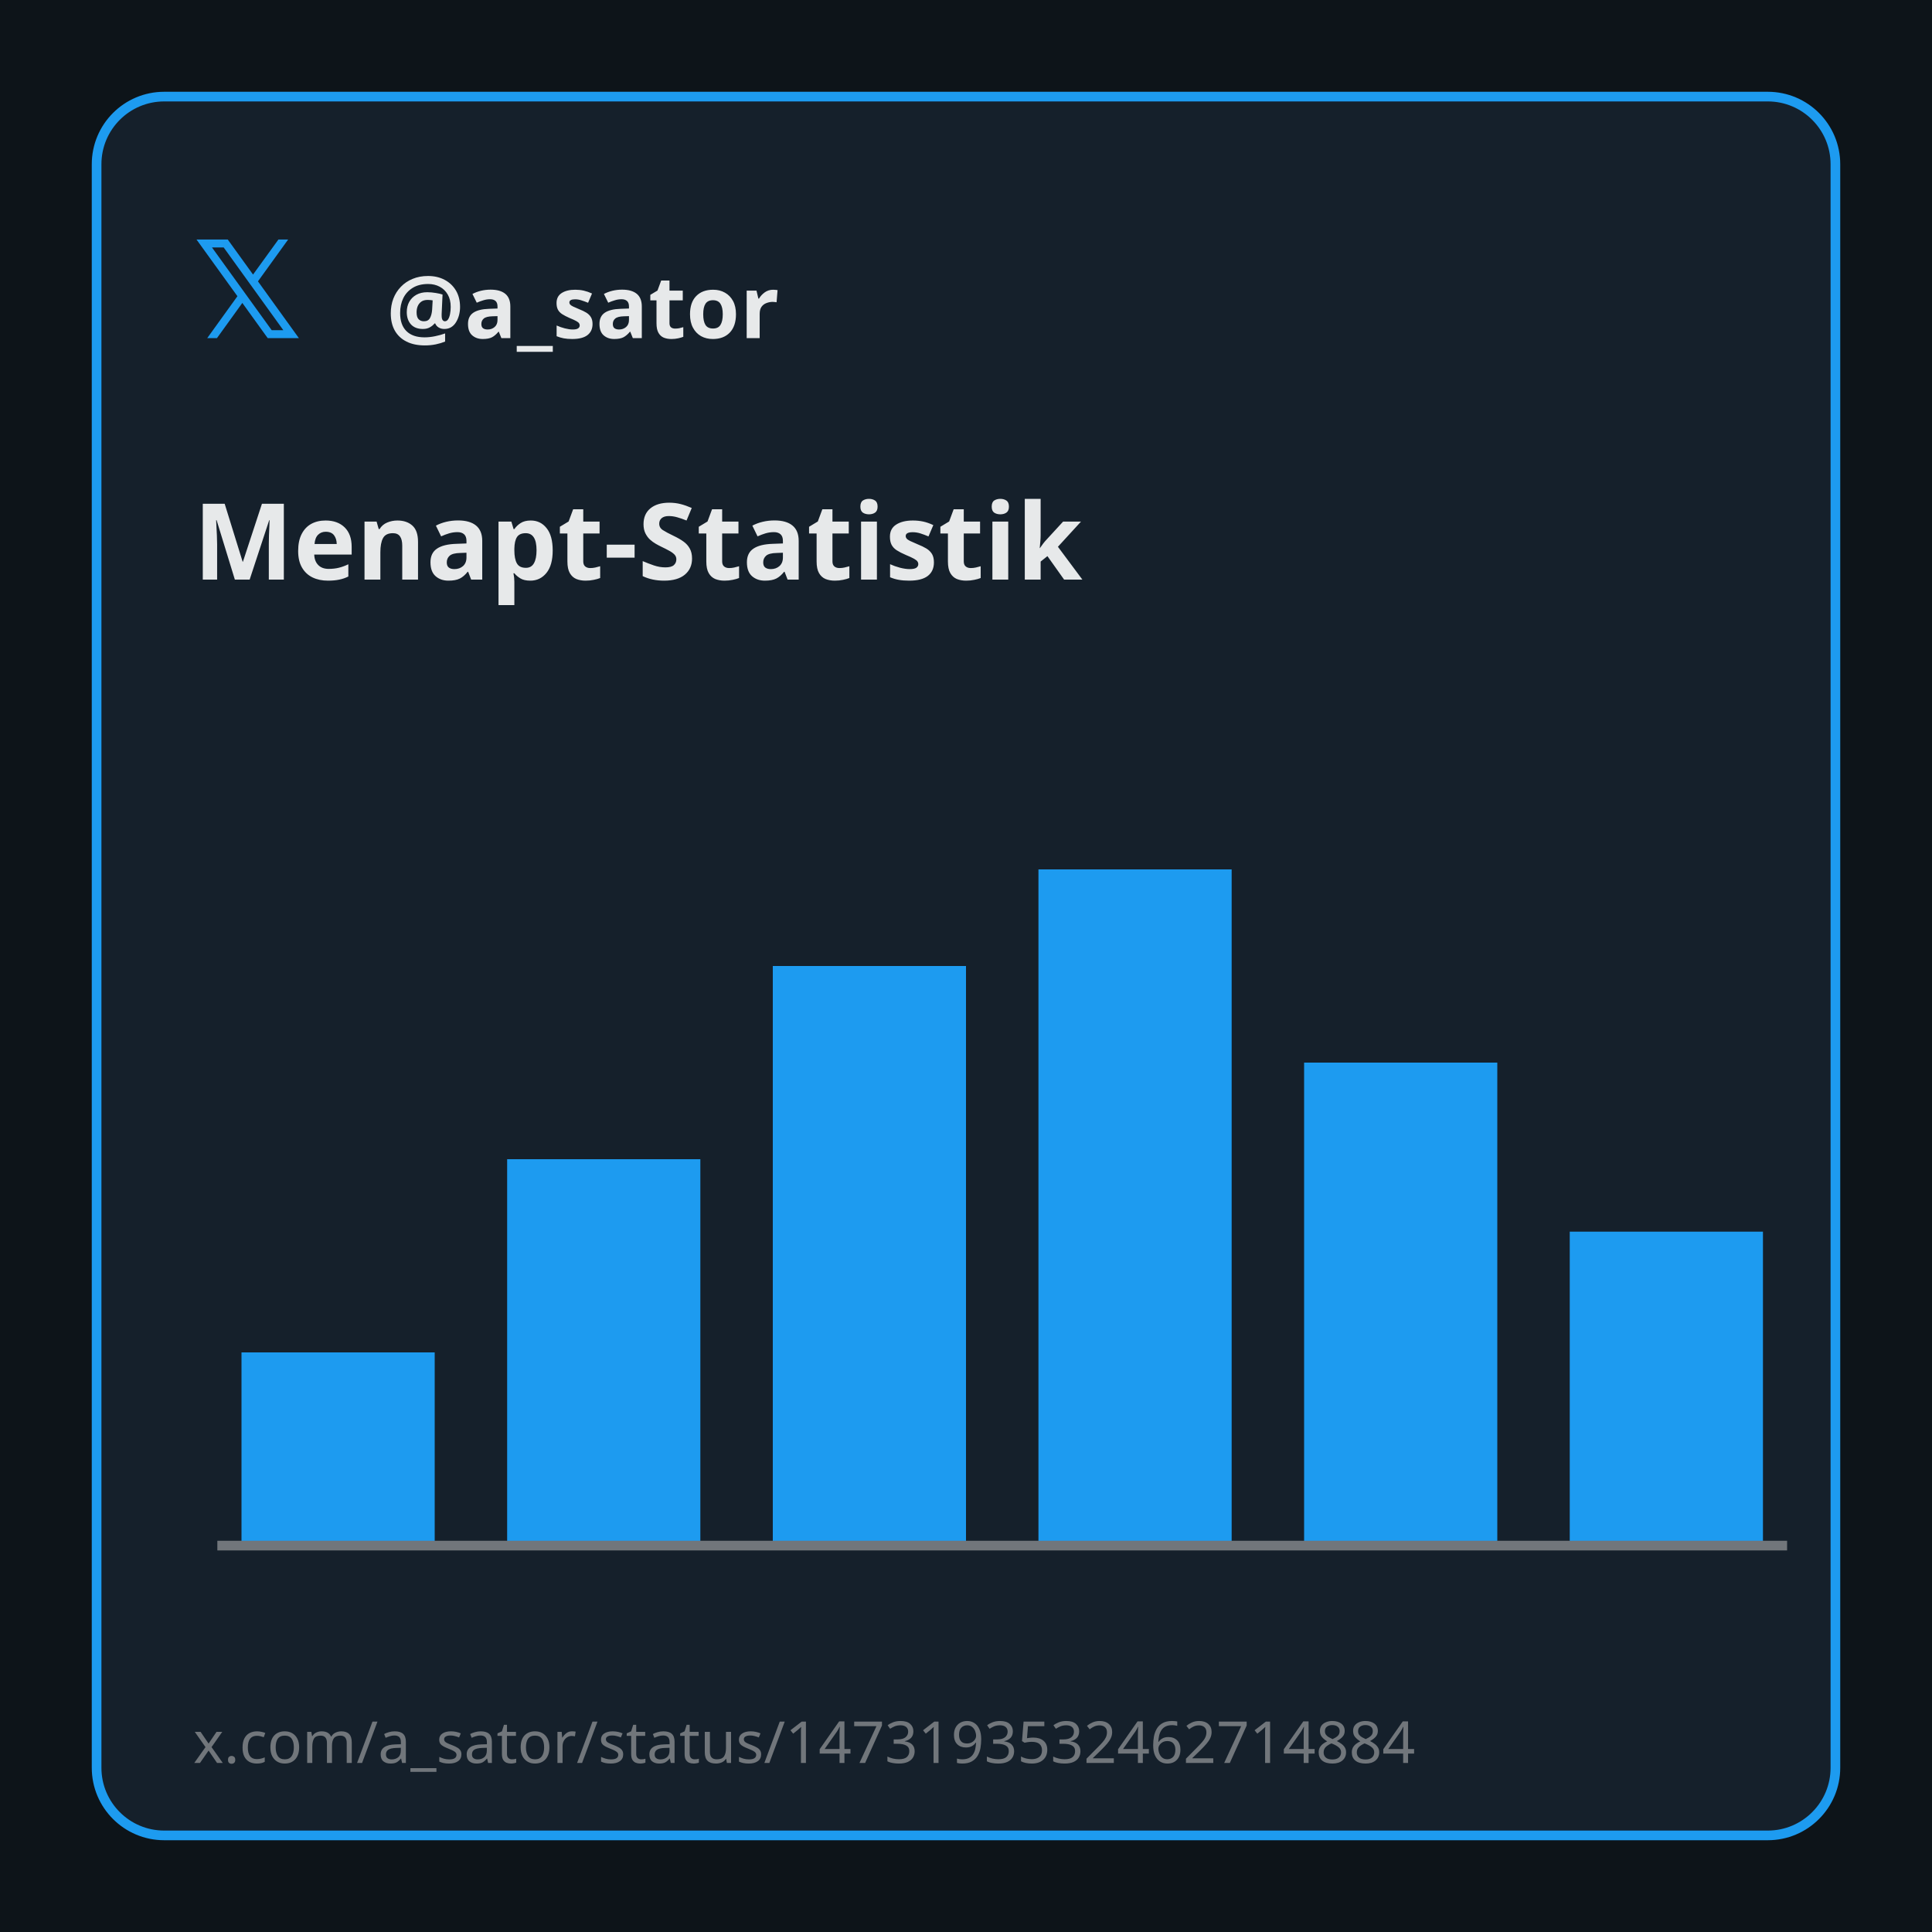
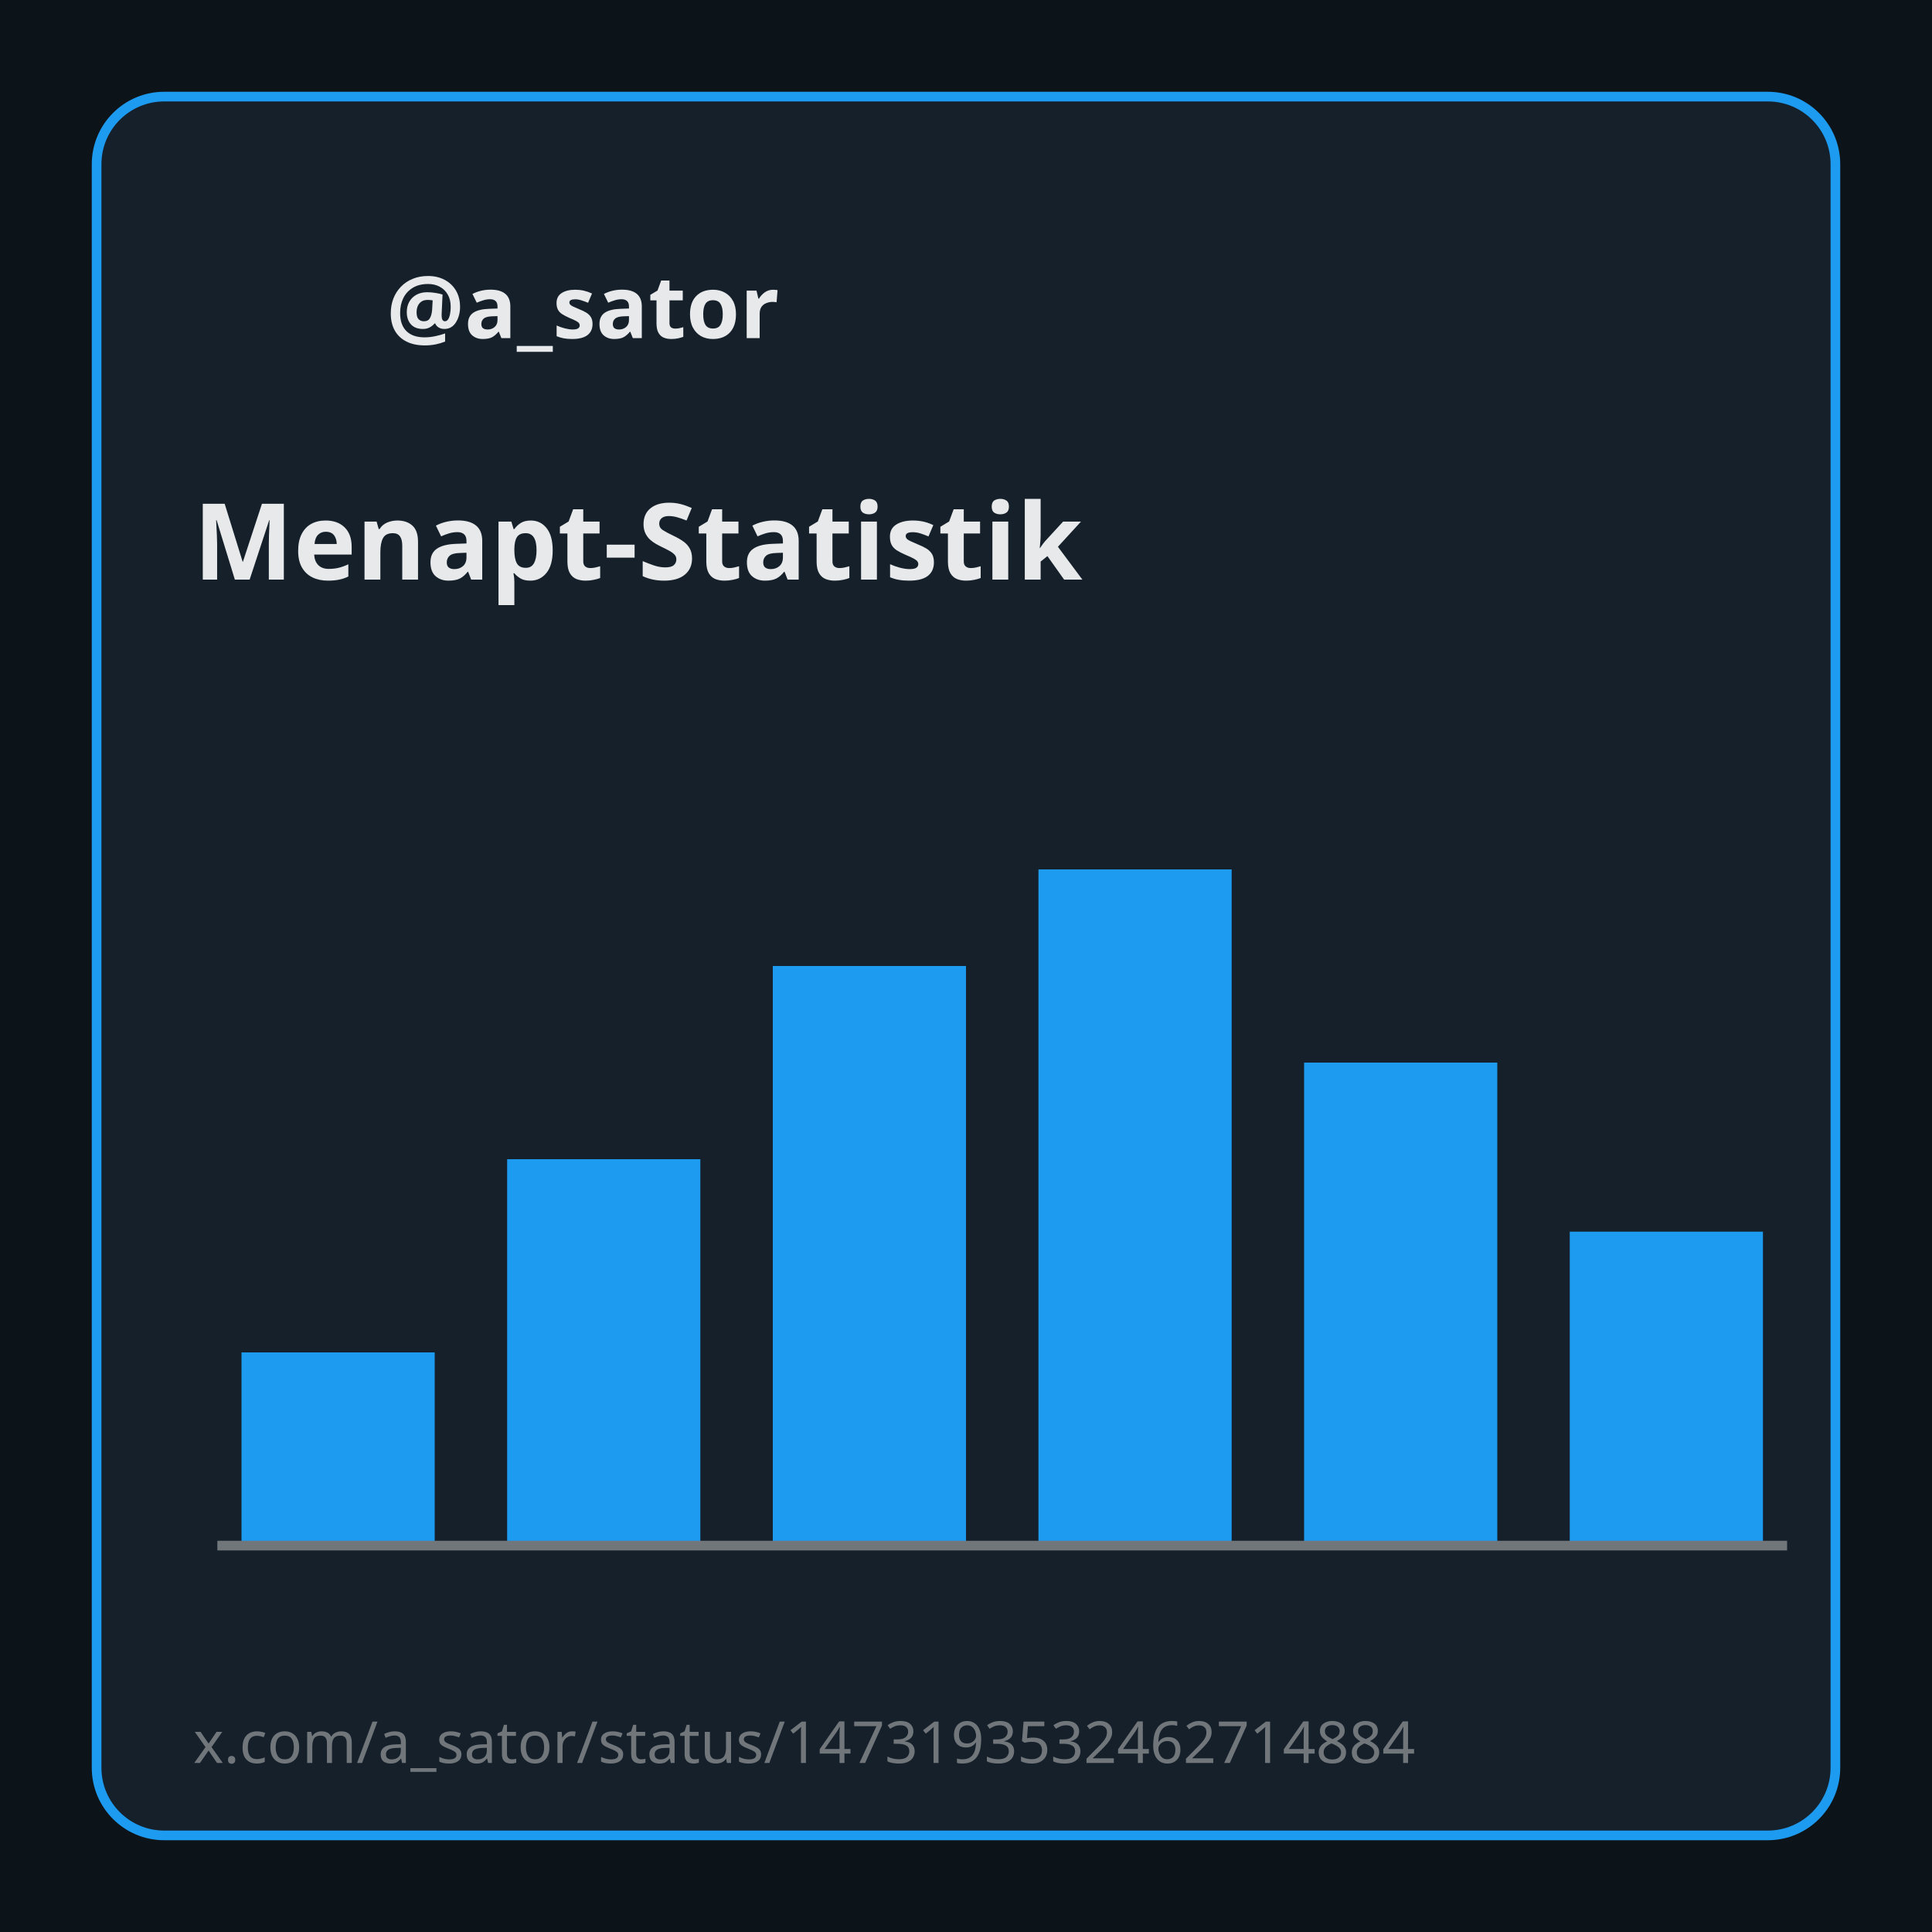
<svg xmlns="http://www.w3.org/2000/svg" viewBox="0 0 400 400">
  <rect width="400" height="400" fill="#0d1419" />
  <rect x="20" y="20" width="360" height="360" rx="14" fill="#15202b" stroke="#1d9bf0" stroke-width="2" />
-   <text x="40" y="70" fill="#1d9bf0" font-family="system-ui,sans-serif" font-size="28" font-weight="700">𝕏</text>
+   <text x="40" y="70" fill="#1d9bf0" font-family="system-ui,sans-serif" font-size="28" font-weight="700" />
  <text x="80" y="70" fill="#e7e9ea" font-family="system-ui,sans-serif" font-size="18" font-weight="600">@a_sator</text>
  <text x="40" y="120" fill="#e7e9ea" font-family="system-ui,sans-serif" font-size="22" font-weight="700">Menapt-Statistik</text>
  <g transform="translate(50,160)">
    <rect x="0" y="120" width="40" height="40" fill="#1d9bf0" />
    <rect x="55" y="80" width="40" height="80" fill="#1d9bf0" />
    <rect x="110" y="40" width="40" height="120" fill="#1d9bf0" />
    <rect x="165" y="20" width="40" height="140" fill="#1d9bf0" />
    <rect x="220" y="60" width="40" height="100" fill="#1d9bf0" />
    <rect x="275" y="95" width="40" height="65" fill="#1d9bf0" />
    <line x1="-5" y1="160" x2="320" y2="160" stroke="#71767b" stroke-width="2" />
  </g>
  <text x="40" y="365" fill="#71767b" font-family="system-ui,sans-serif" font-size="12">x.com/a_sator/status/1473193532462714884</text>
</svg>
